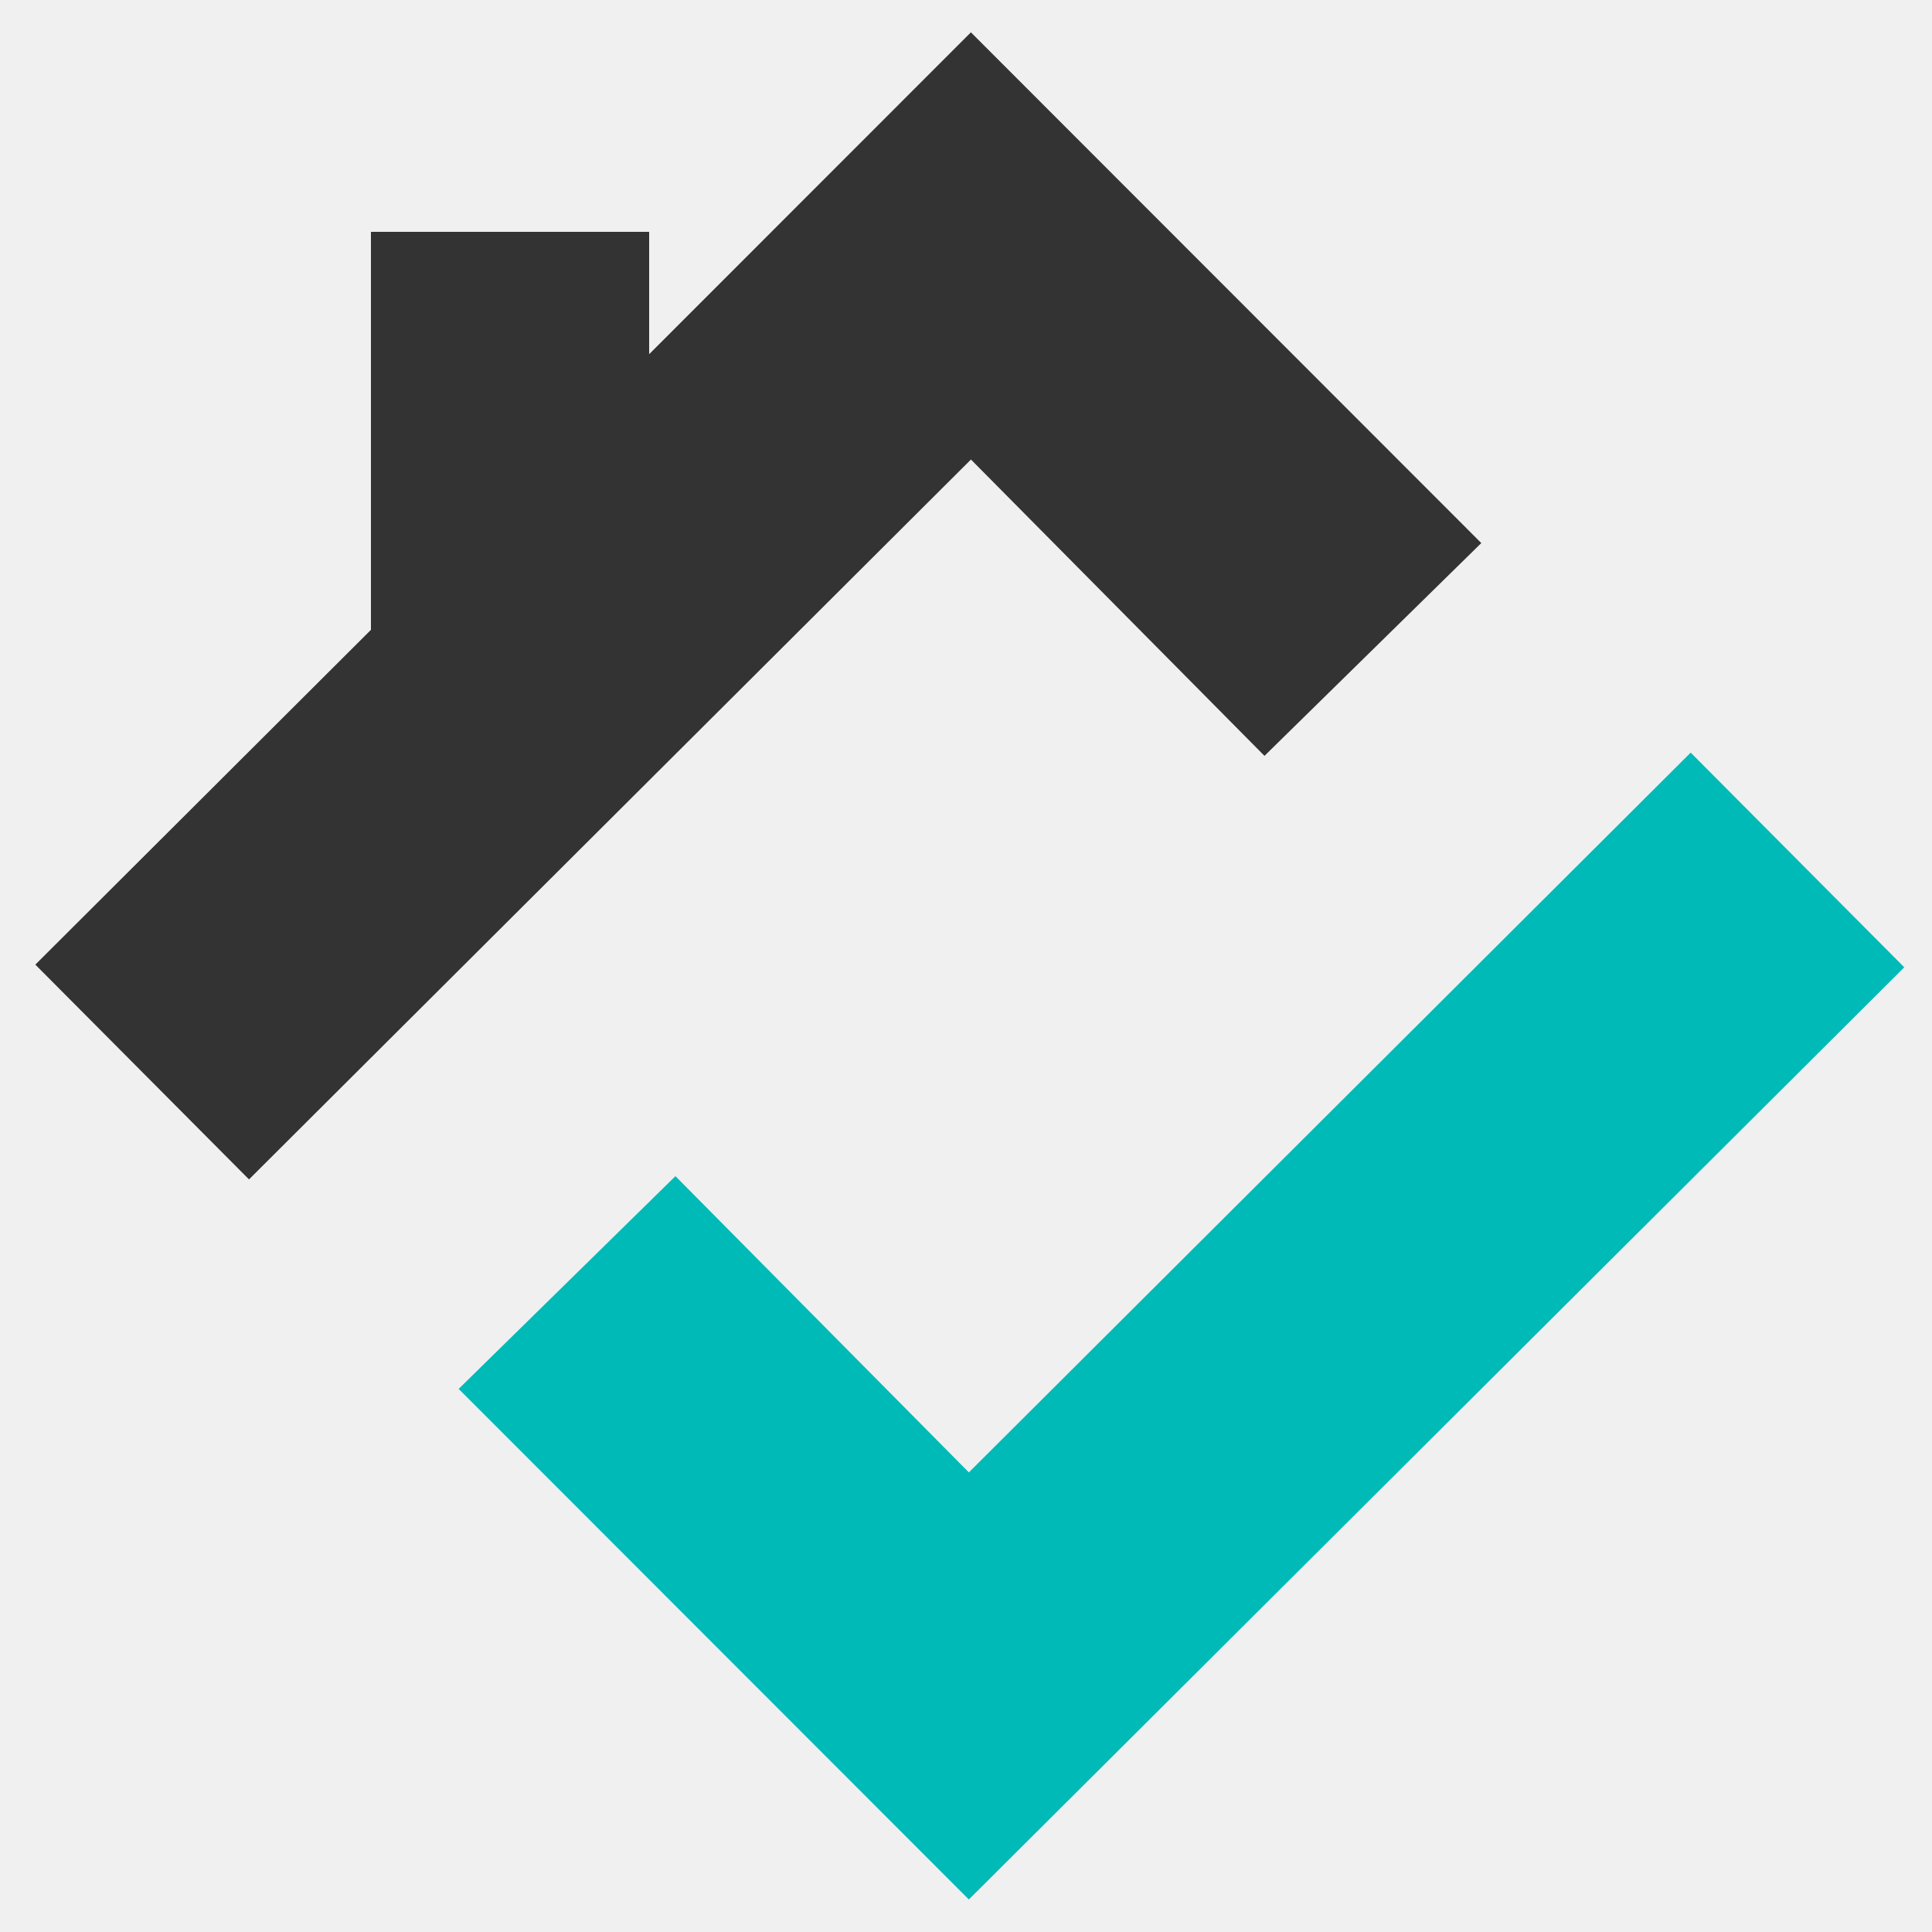
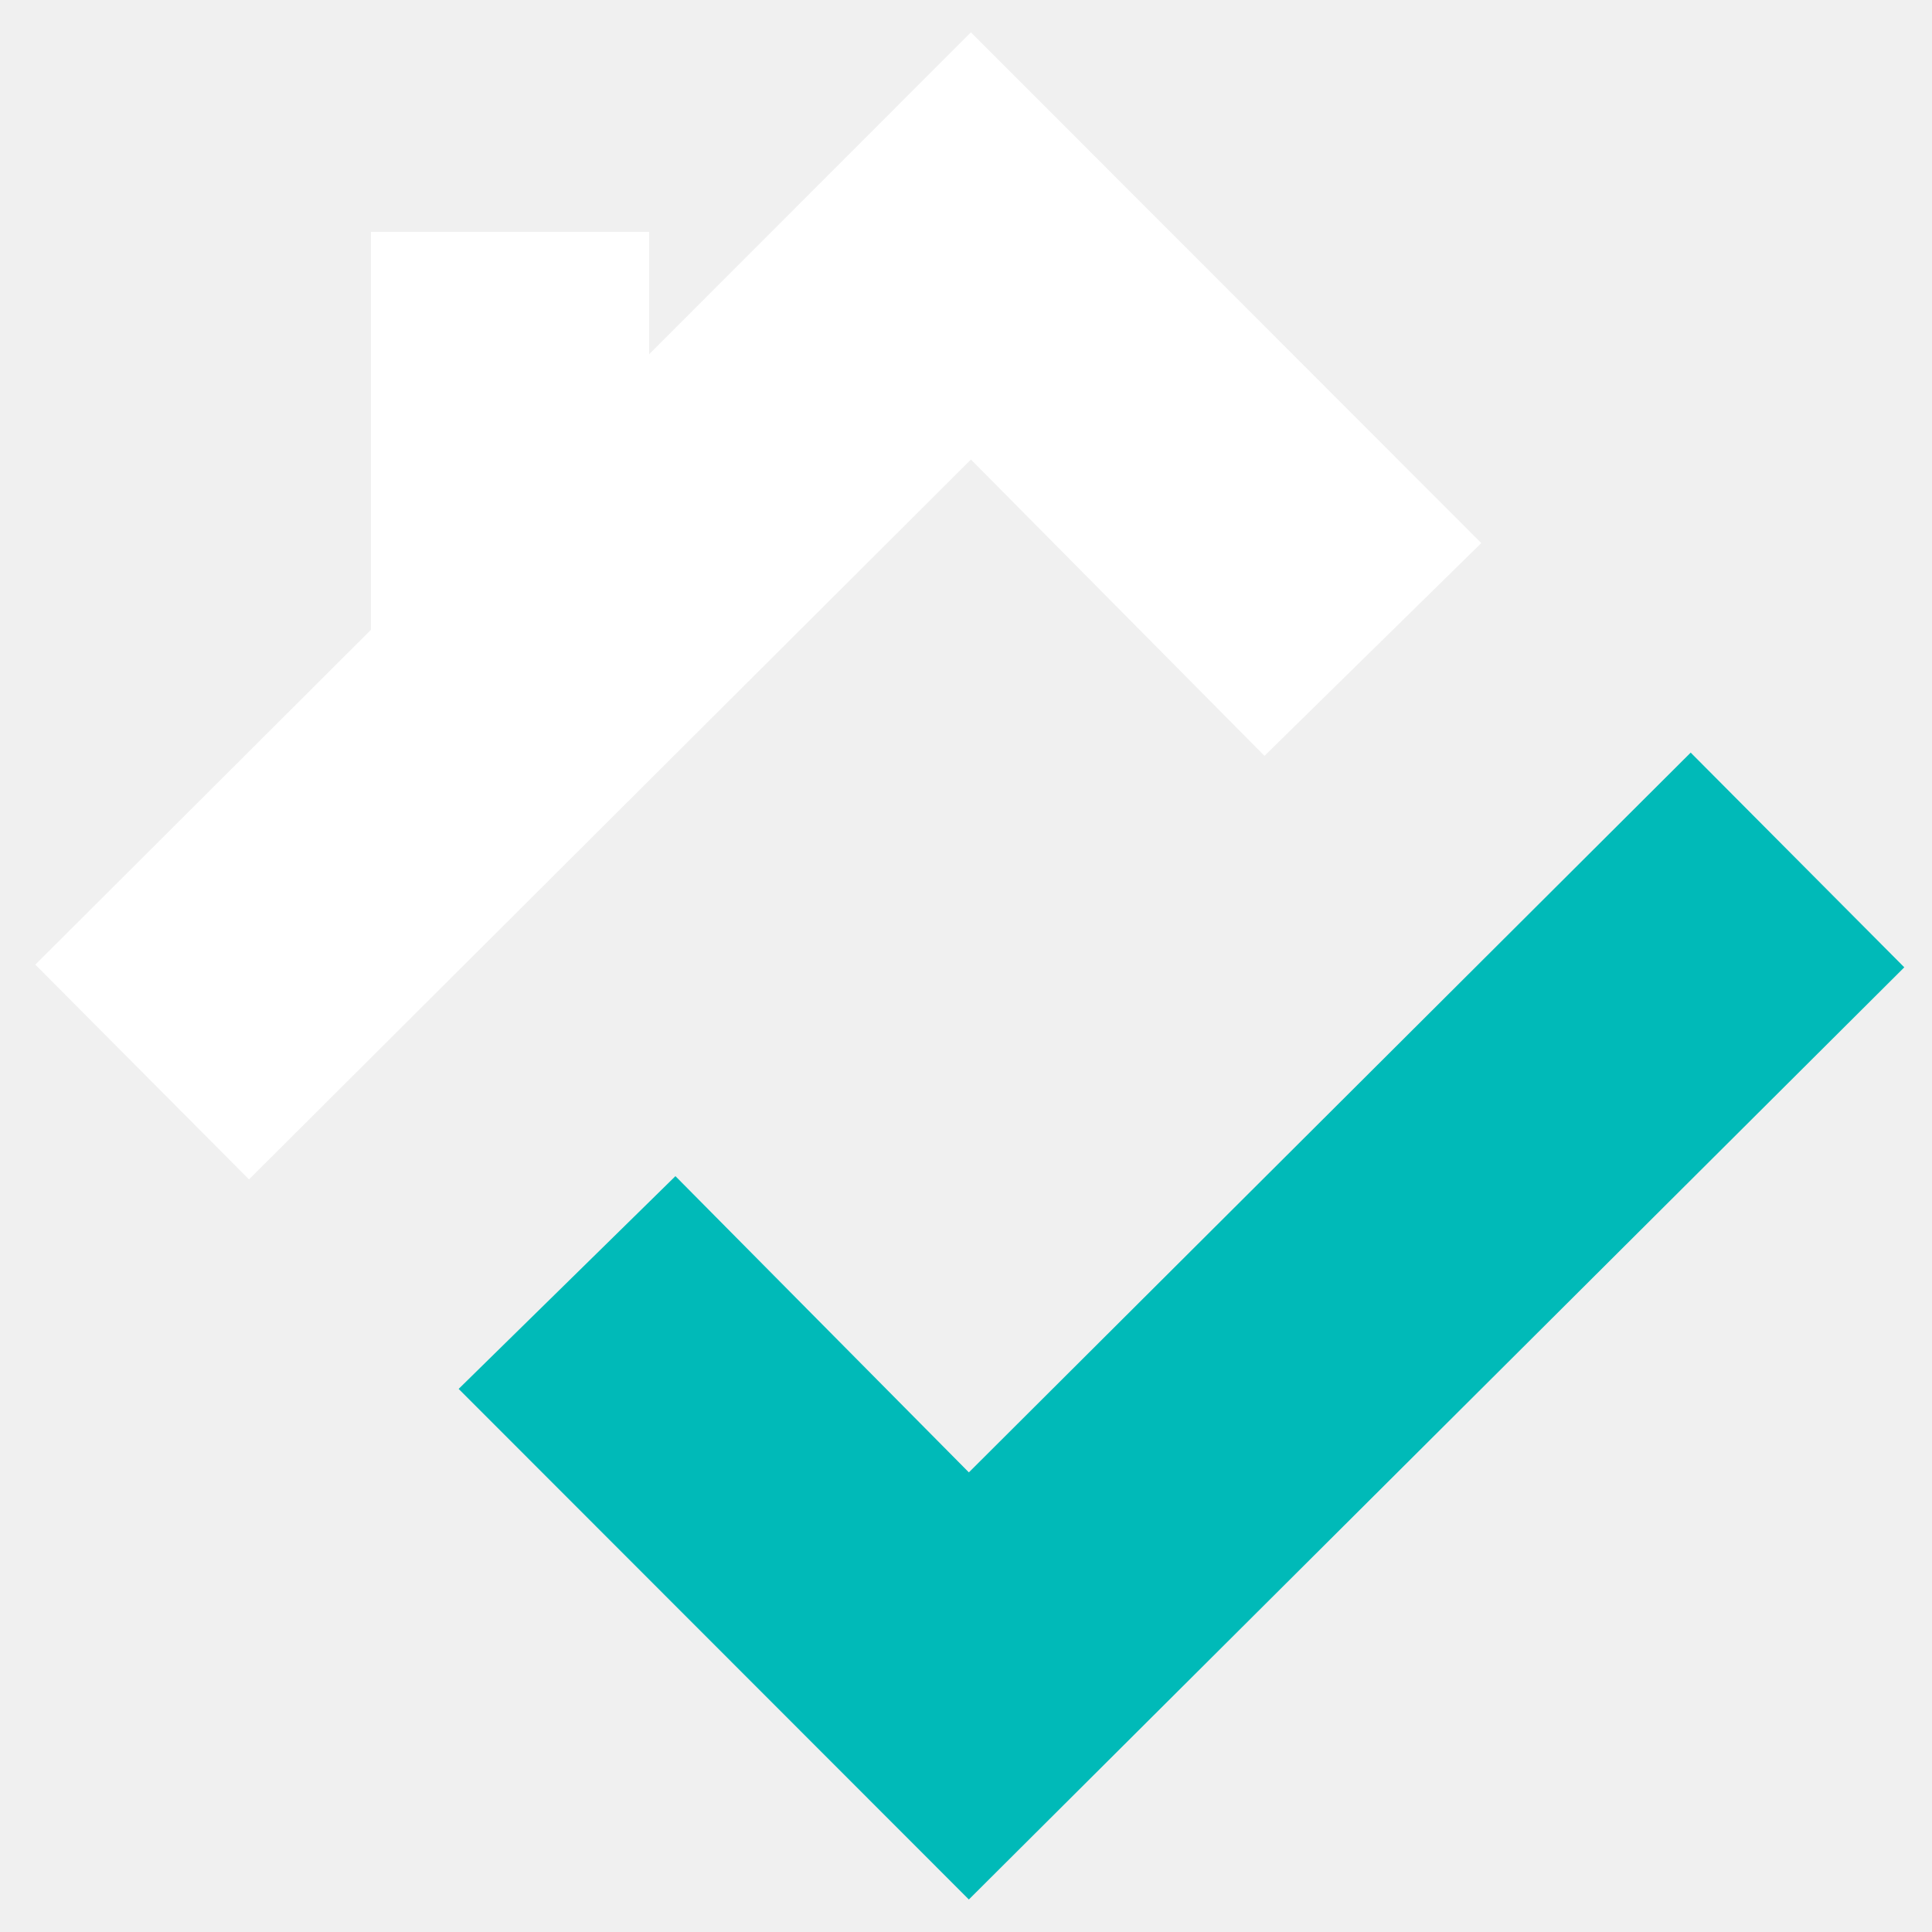
- <svg xmlns="http://www.w3.org/2000/svg" width="60" height="60" viewBox="0 0 1500 1500">
+ <svg xmlns="http://www.w3.org/2000/svg" width="1500" height="1500" viewBox="0 0 1500 1500">
  <defs>
    <style>
      .cls-1 {
        fill: #00bab8;
      }

      .cls-1, .cls-2 {
        fill-rule: evenodd;
      }

      .cls-2 {
-         fill: #333;
+         fill: #fff;
      }
    </style>
  </defs>
  <g id="Plan_de_travail_1" data-name="Plan de travail 1">
    <path id="Forme_1_copie" data-name="Forme 1 copie" class="cls-1" d="M752.22,1474.76l726.27-723.735-165.84-166.7L752.221,1143.15,524.4,913.158,356.1,1078.34Z" />
-     <path id="Forme_1_copie_2" data-name="Forme 1 copie 2" class="cls-2" d="M753.809,25.089L504,275V180H288V489L27.431,748.931,193.323,915.687,753.838,356.776l227.9,230.069L1150.07,421.64Z" />
+     <path id="Forme_1_copie_2" data-name="Forme 1 copie 2" class="cls-2" d="M753.809,25.089L504,275V180H288V489L27.431,748.931,193.322,915.687,753.838,356.776l227.9,230.069L1150.07,421.64Z" />
  </g>
</svg>
